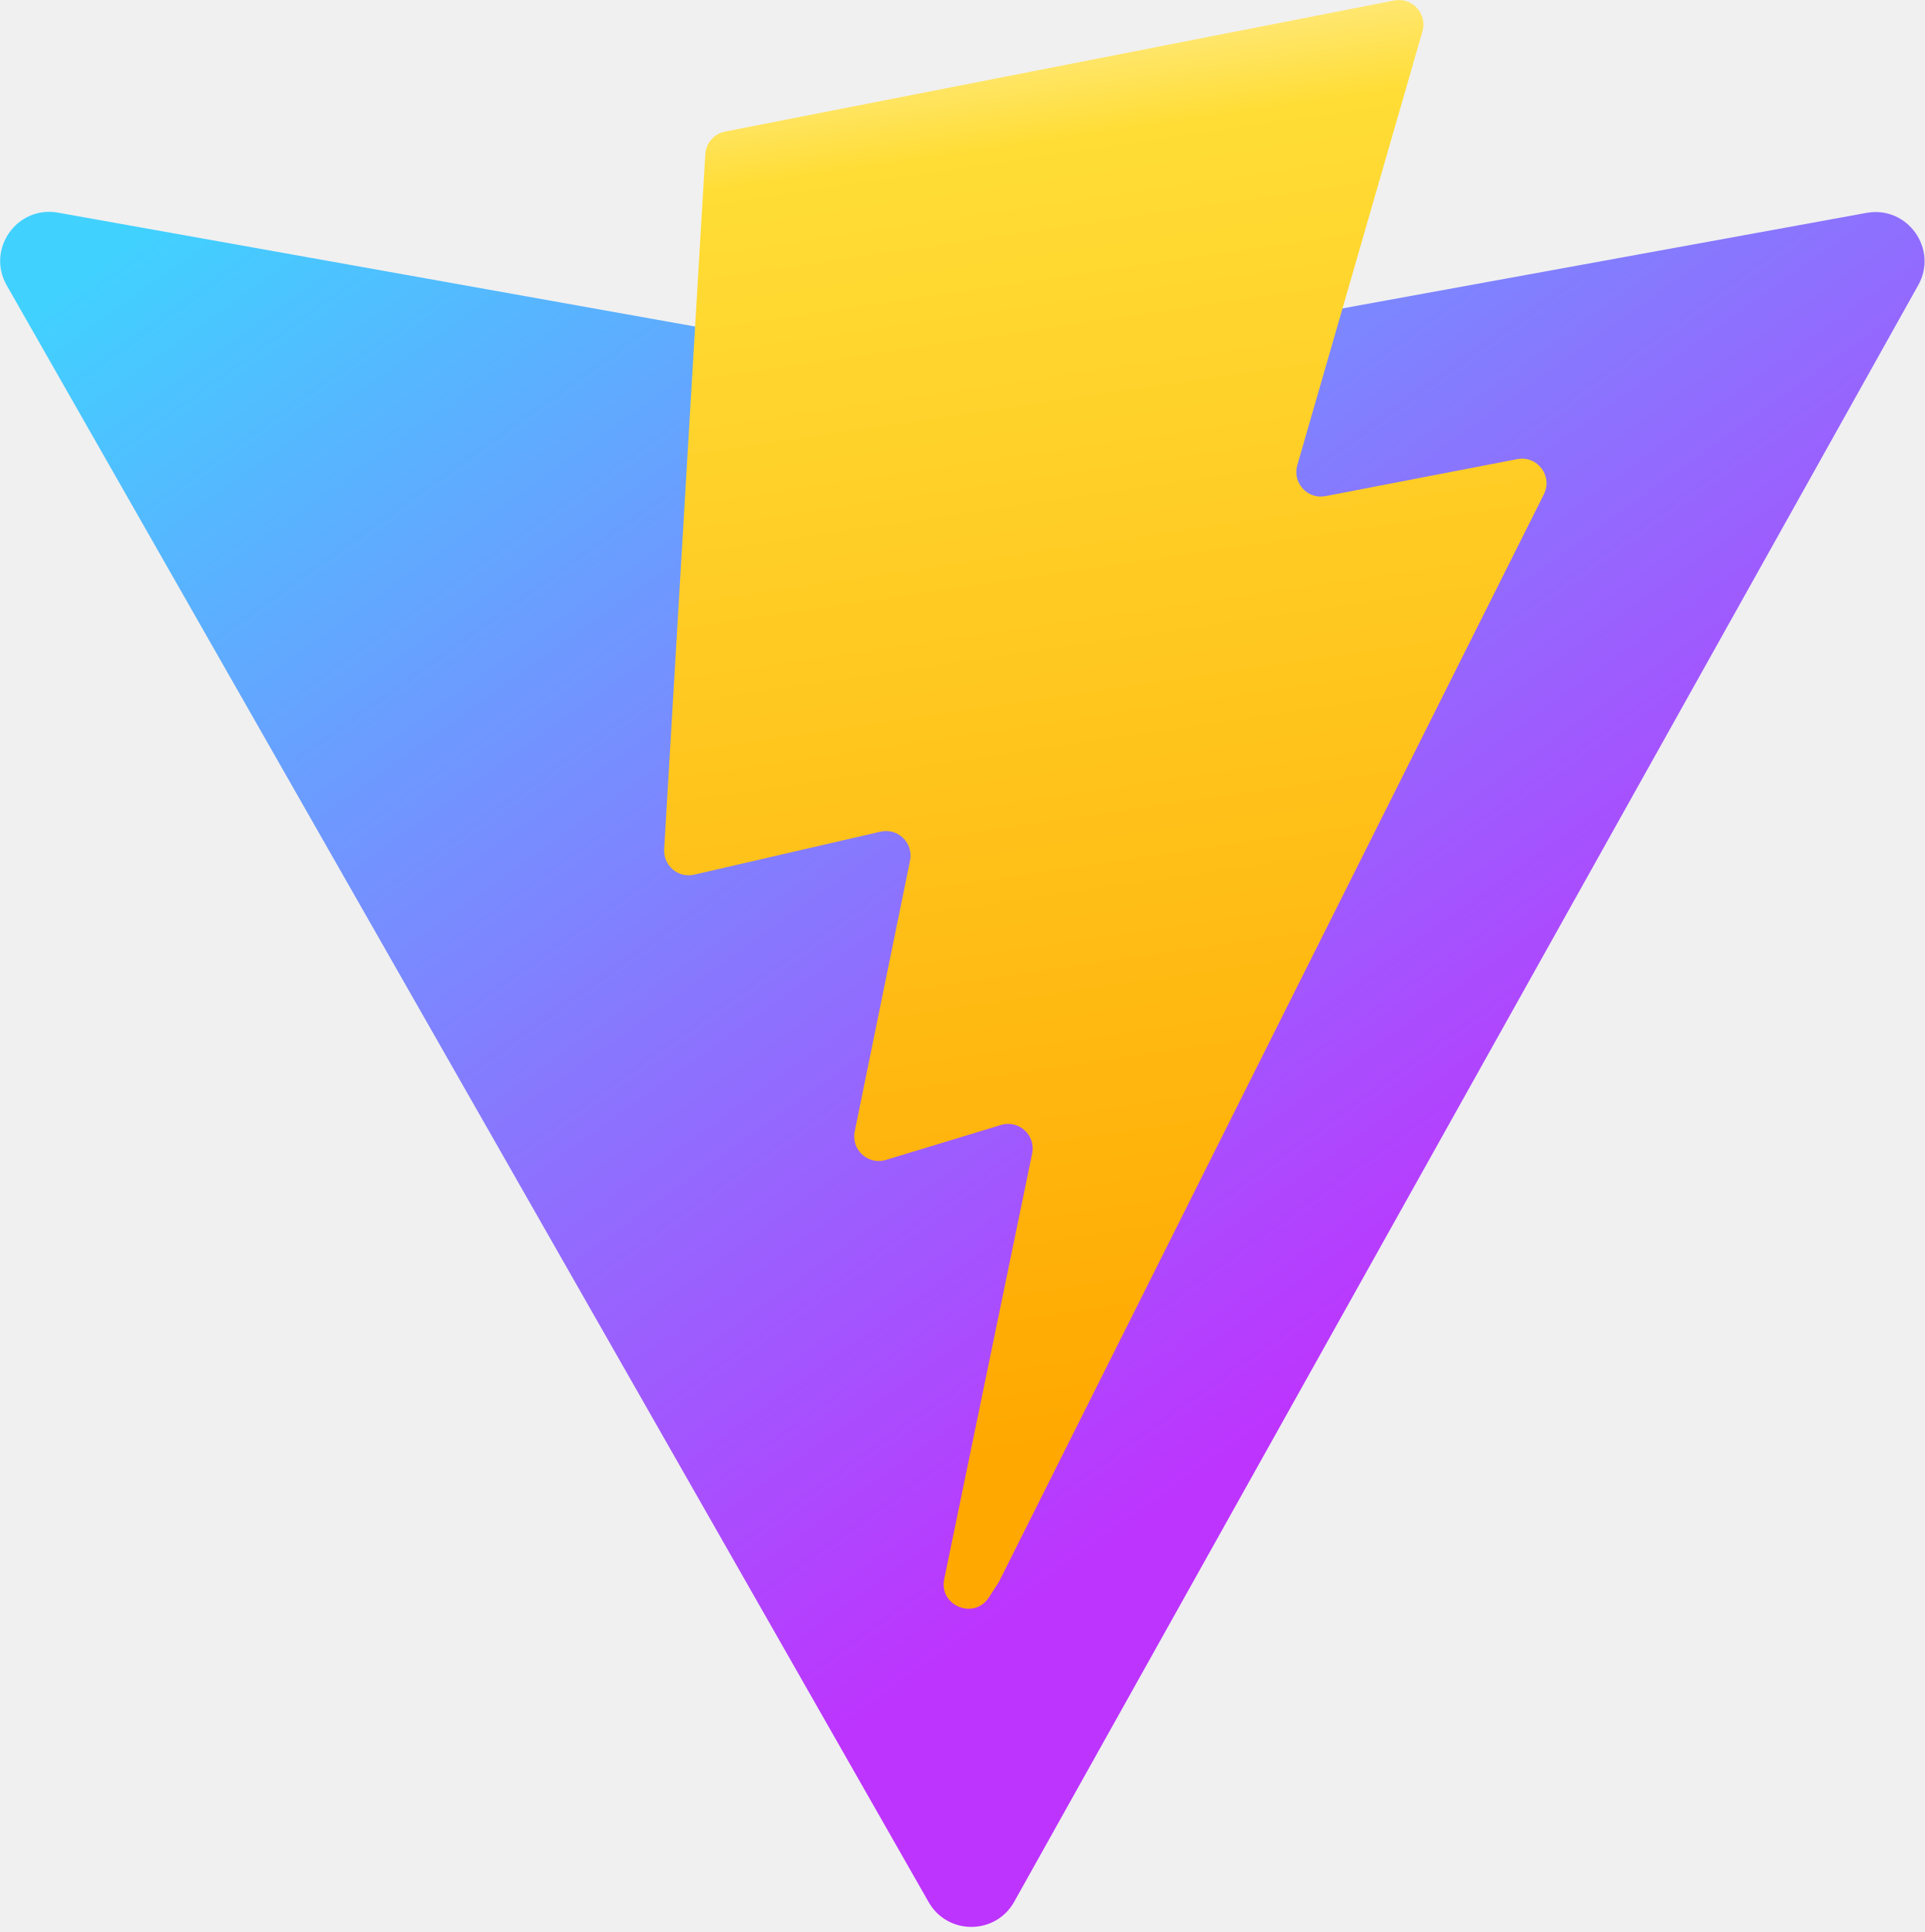
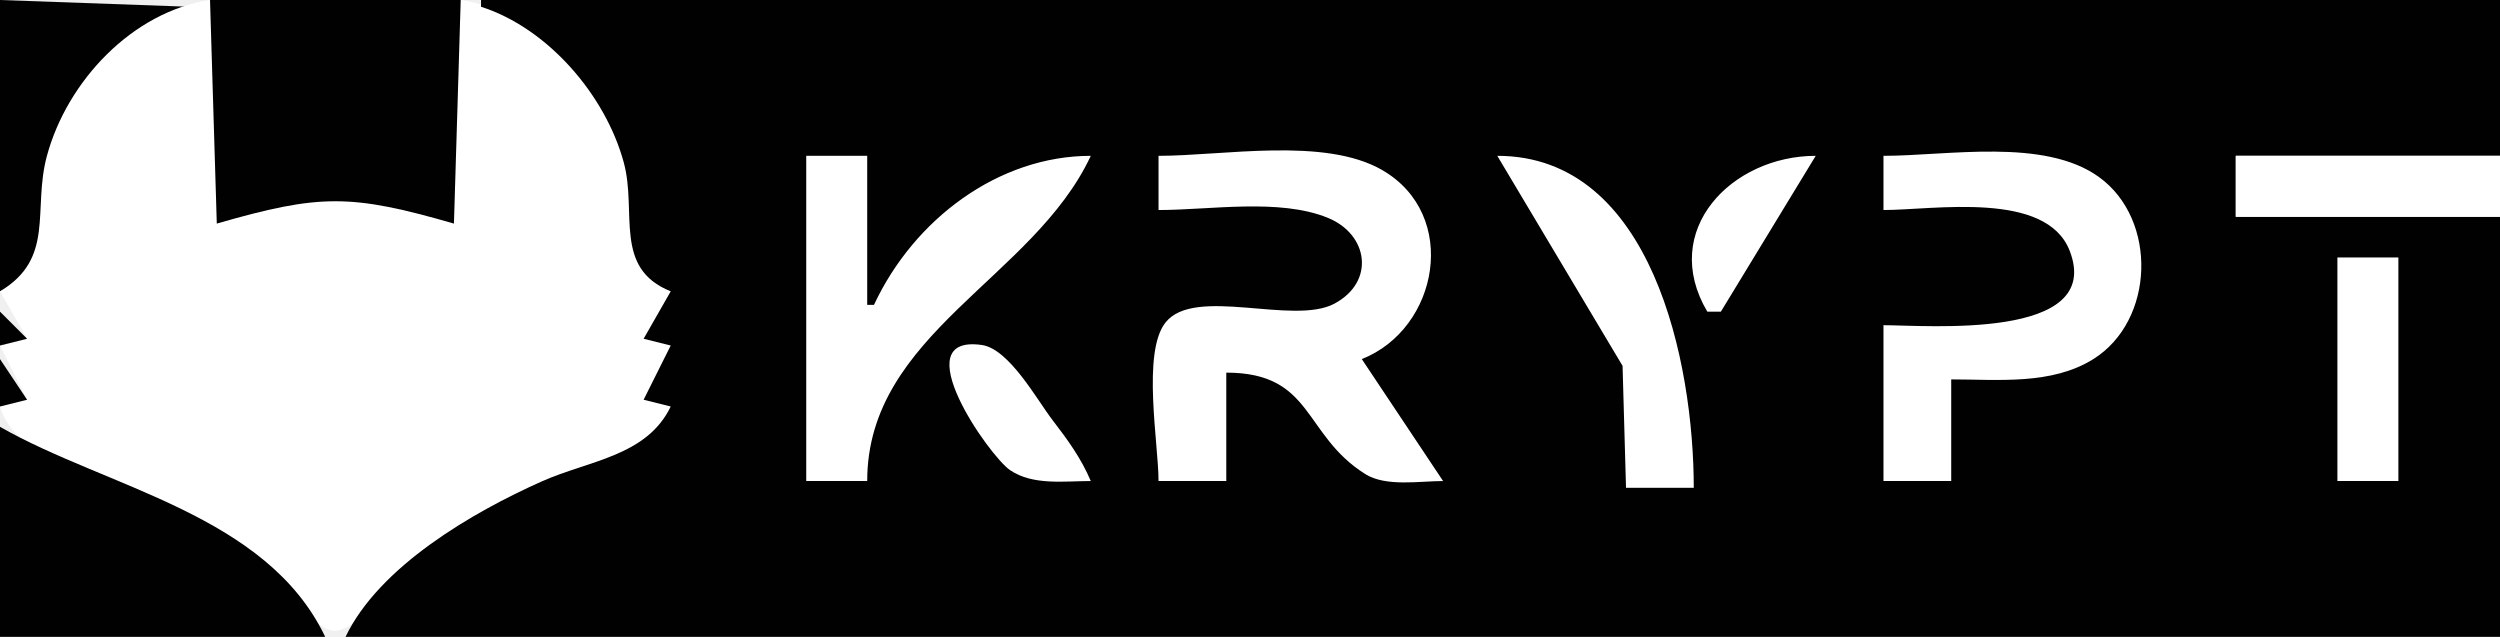
- <svg xmlns="http://www.w3.org/2000/svg" aria-hidden="true" role="img" class="iconify iconify--logos" width="31.88" height="32" preserveAspectRatio="xMidYMid meet" viewBox="0 0 256 257">
-   <defs>
-     <linearGradient id="IconifyId1813088fe1fbc01fb466" x1="-.828%" x2="57.636%" y1="7.652%" y2="78.411%">
-       <stop offset="0%" stop-color="#41D1FF" />
-       <stop offset="100%" stop-color="#BD34FE" />
-     </linearGradient>
-     <linearGradient id="IconifyId1813088fe1fbc01fb467" x1="43.376%" x2="50.316%" y1="2.242%" y2="89.03%">
-       <stop offset="0%" stop-color="#FFEA83" />
-       <stop offset="8.333%" stop-color="#FFDD35" />
-       <stop offset="100%" stop-color="#FFA800" />
-     </linearGradient>
-   </defs>
-   <path fill="url(#IconifyId1813088fe1fbc01fb466)" d="M255.153 37.938L134.897 252.976c-2.483 4.44-8.862 4.466-11.382.048L.875 37.958c-2.746-4.814 1.371-10.646 6.827-9.67l120.385 21.517a6.537 6.537 0 0 0 2.322-.004l117.867-21.483c5.438-.991 9.574 4.796 6.877 9.62Z" />
-   <path fill="url(#IconifyId1813088fe1fbc01fb467)" d="M185.432.063L96.44 17.501a3.268 3.268 0 0 0-2.634 3.014l-5.474 92.456a3.268 3.268 0 0 0 3.997 3.378l24.777-5.718c2.318-.535 4.413 1.507 3.936 3.838l-7.361 36.047c-.495 2.426 1.782 4.5 4.151 3.78l15.304-4.649c2.372-.72 4.652 1.36 4.15 3.788l-11.698 56.621c-.732 3.542 3.979 5.473 5.943 2.437l1.313-2.028l72.516-144.72c1.215-2.423-.88-5.186-3.54-4.672l-25.505 4.922c-2.396.462-4.435-1.77-3.759-4.114l16.646-57.705c.677-2.35-1.37-4.583-3.769-4.113Z" />
+ <svg xmlns="http://www.w3.org/2000/svg" width="369" height="94">
+   <path style="fill:#010101; stroke:none;" d="M0 0L0 43C8.533 39.583 4.941 31.342 6.927 24C9.615 14.066 18.123 4.154 28 1L0 0z" />
+   <path style="fill:#ffffff; stroke:none;" d="M0 43L4 50L0 51L4 59L0 60C2.478 68.566 15.96 69.542 23 73.616C29.447 77.347 36.329 81.504 41.907 86.465C43.935 88.268 46.224 92.656 49.091 93.079C52.44 93.573 57.49 86.183 60.004 84.236C67.215 78.652 75.489 73.14 84 69.812C89.924 67.496 97.022 66.839 99 60L95 59L99 51L95 50L99 43C90.799 38.1 94.229 30.97 92.073 23C89.094 11.989 79.47 1.726 68 0L67 33C53.007 27.182 45.993 27.182 32 33L31 0C19.53 1.726 9.906 11.989 6.927 23C4.771 30.97 8.201 38.1 0 43z" />
+   <path style="fill:#010101; stroke:none;" d="M31 0L32 33C47.252 28.608 51.748 28.608 67 33L68 0L31 0M71 0L71 1C80.876 4.154 89.385 14.066 92.073 24C94.059 31.342 90.467 39.583 99 43L95 50L99 51L95 59L99 60C95.465 67.355 86.862 67.979 80 71.04C69.711 75.63 55.994 83.592 51 94L369 94L369 32L330 32L330 23L369 23L369 0L71 0z" />
+   <path style="fill:#ffffff; stroke:none;" d="M119 23L119 71L128 71C128 49.273 152.55 41.12 161 23C147.416 23 134.909 32.329 129 45L128 45L128 23L119 23M171 23L171 31C178.609 31 188.827 29.235 195.981 32.148C201.989 34.595 203.005 41.589 196.956 44.821C190.861 48.077 176.331 42.171 172.028 47.603C168.526 52.025 171 65.49 171 71L181 71L181 55C193.898 55.01 192.262 64.155 201.515 69.972C204.563 71.888 209.551 71 213 71L201 53C212.354 48.532 215.474 31.707 203.996 25.09C195.492 20.186 180.536 23 171 23M221 23L239.49 54L240 72L250 72C250 53.602 243.889 23 221 23M252 46L254 46L268 23C255.599 23.001 244.883 33.984 252 46M278 23L278 31C285.406 31 302.055 28.073 305.497 37.044C310.574 50.277 284.381 48 278 48L278 71L288 71L288 56C294.943 56 302.812 56.862 308.985 52.995C318.04 47.322 318.496 32.413 309.815 26.134C301.75 20.3 287.435 23 278 23M330 23L330 32L369 32L369 23L330 23M345 38L345 71L354 71L354 38L345 38z" />
+   <path style="fill:#010101; stroke:none;" d="M0 46L0 51L4 50L0 46z" />
+   <path style="fill:#ffffff; stroke:none;" d="M161 71C159.582 67.646 157.572 64.891 155.349 62C153.067 59.034 148.957 51.499 144.92 50.921C133.36 49.267 145.986 67.29 149.09 69.397C152.467 71.689 157.122 71 161 71z" />
+   <path style="fill:#010101; stroke:none;" d="M0 53L0 60L4 59L0 53M0 63L0 94L48 94C39.358 75.887 15.773 72.013 0 63z" />
</svg>
